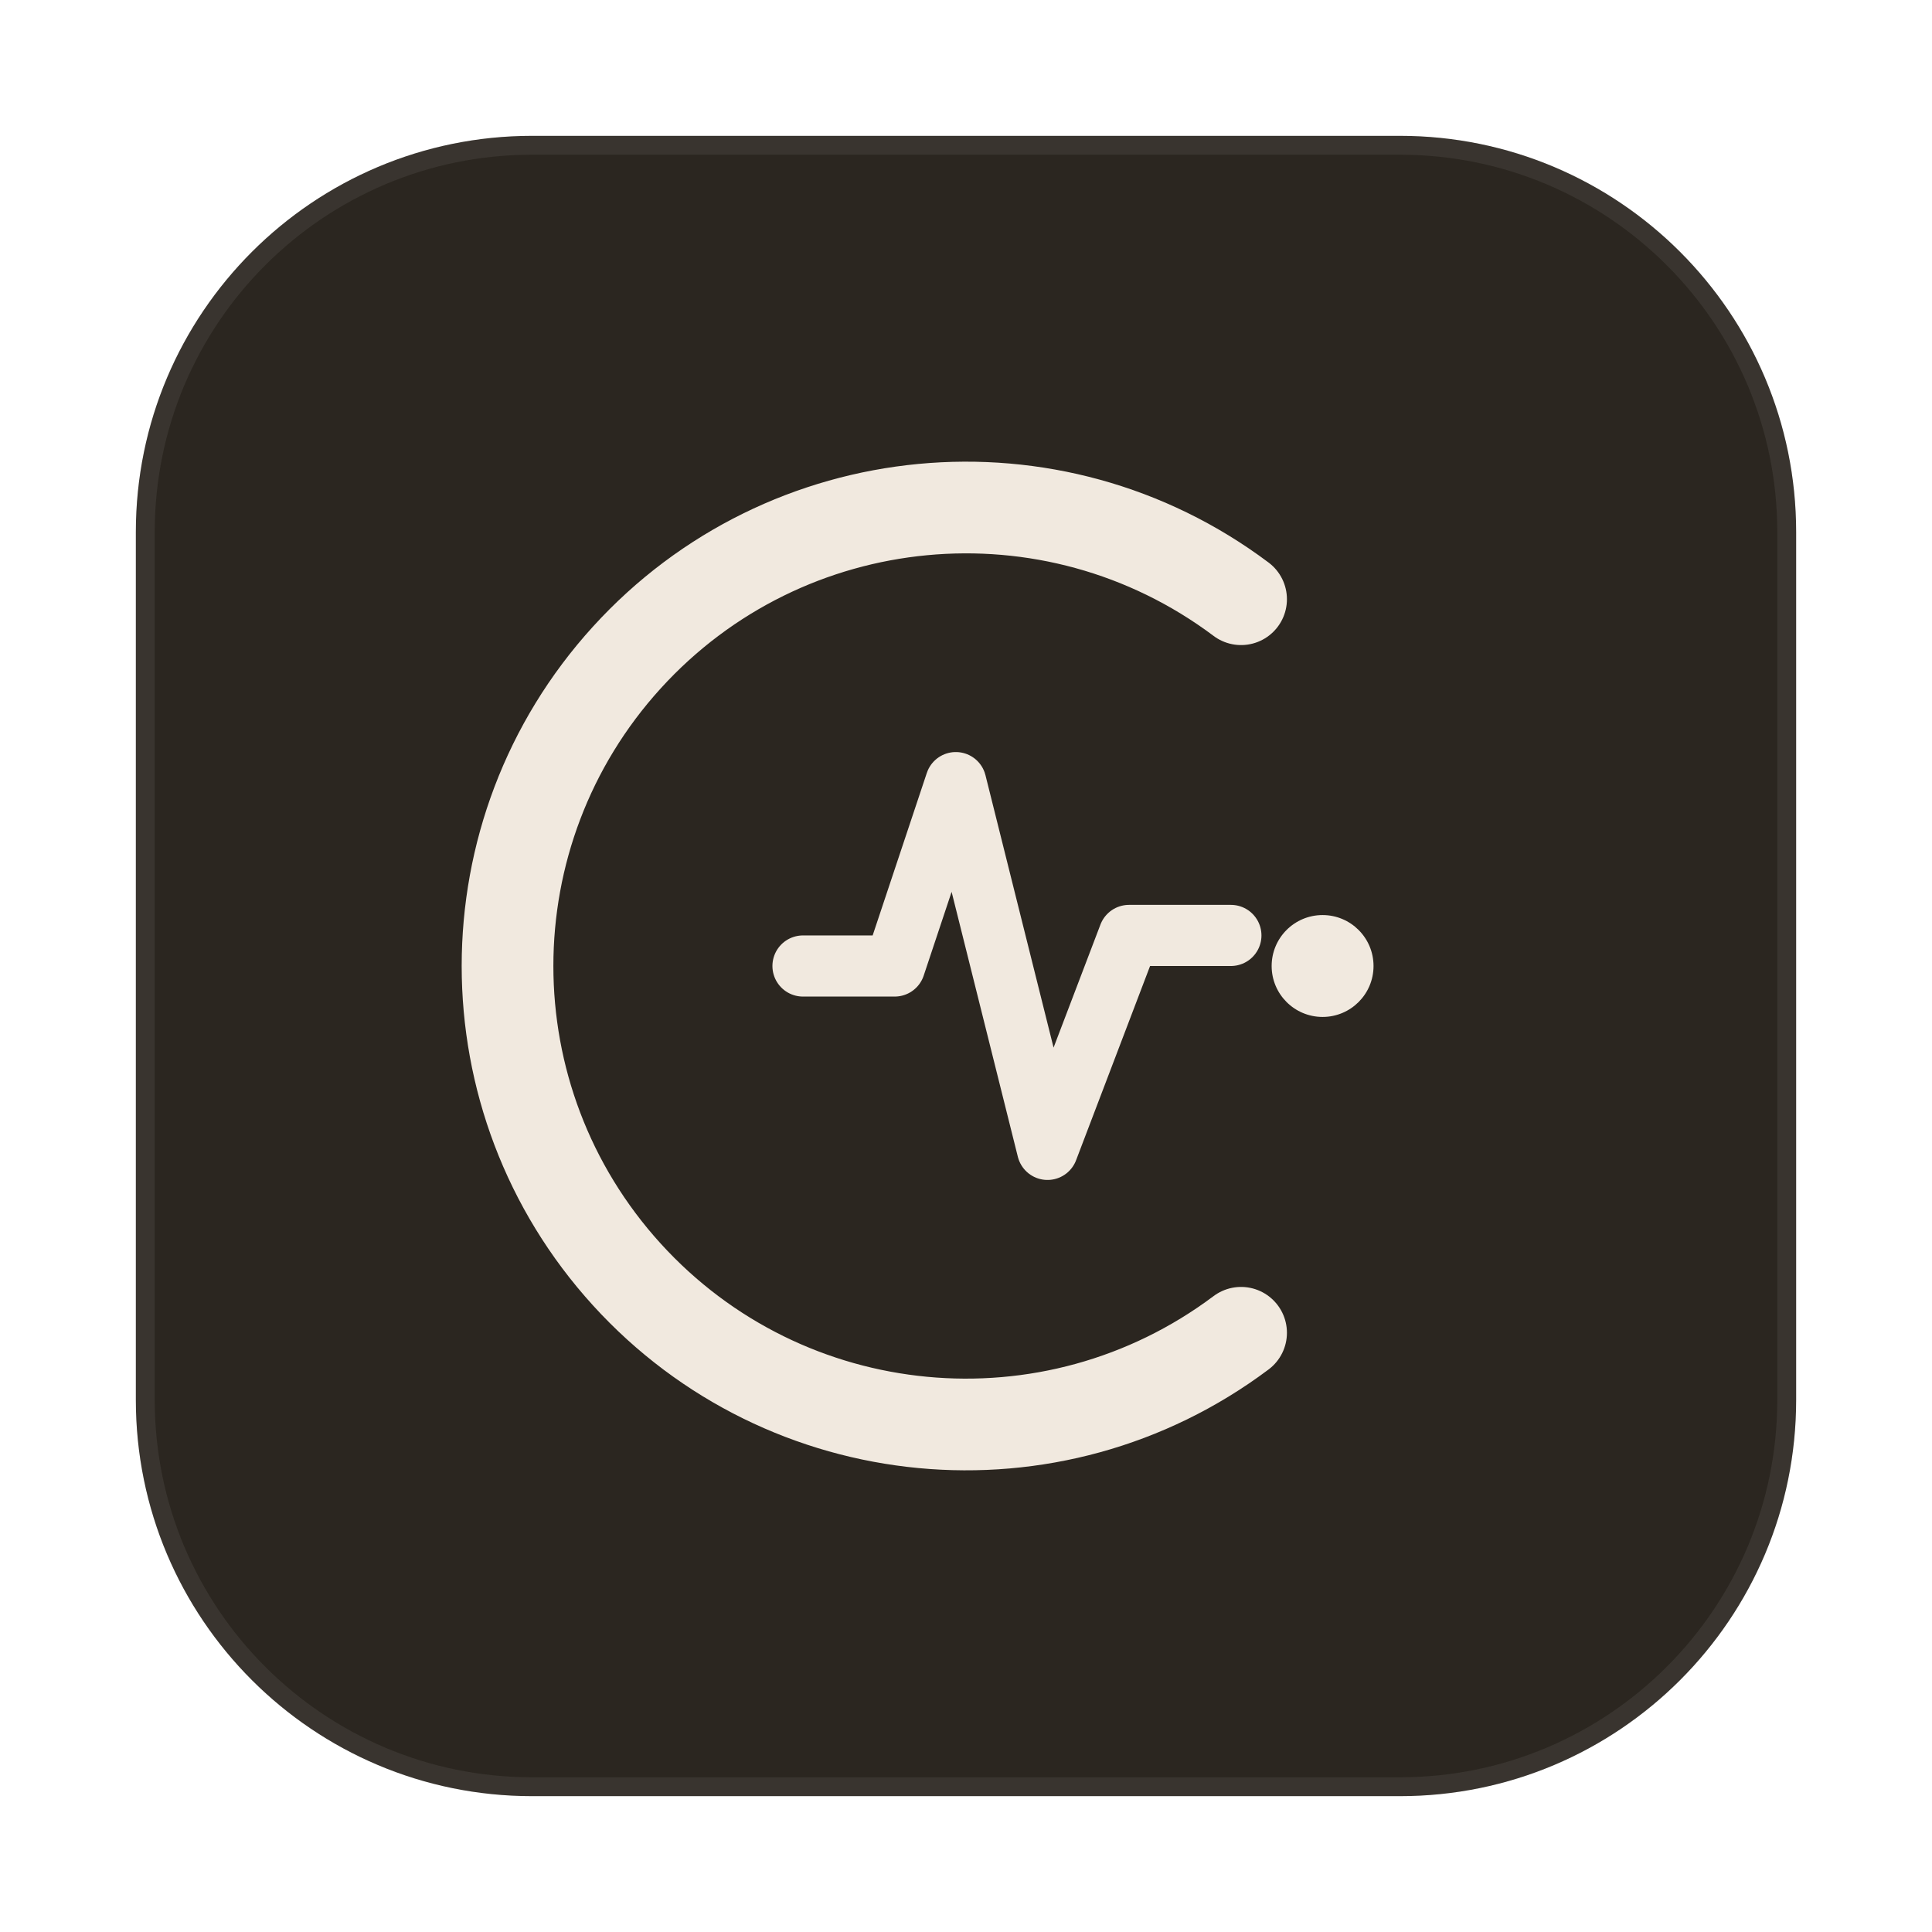
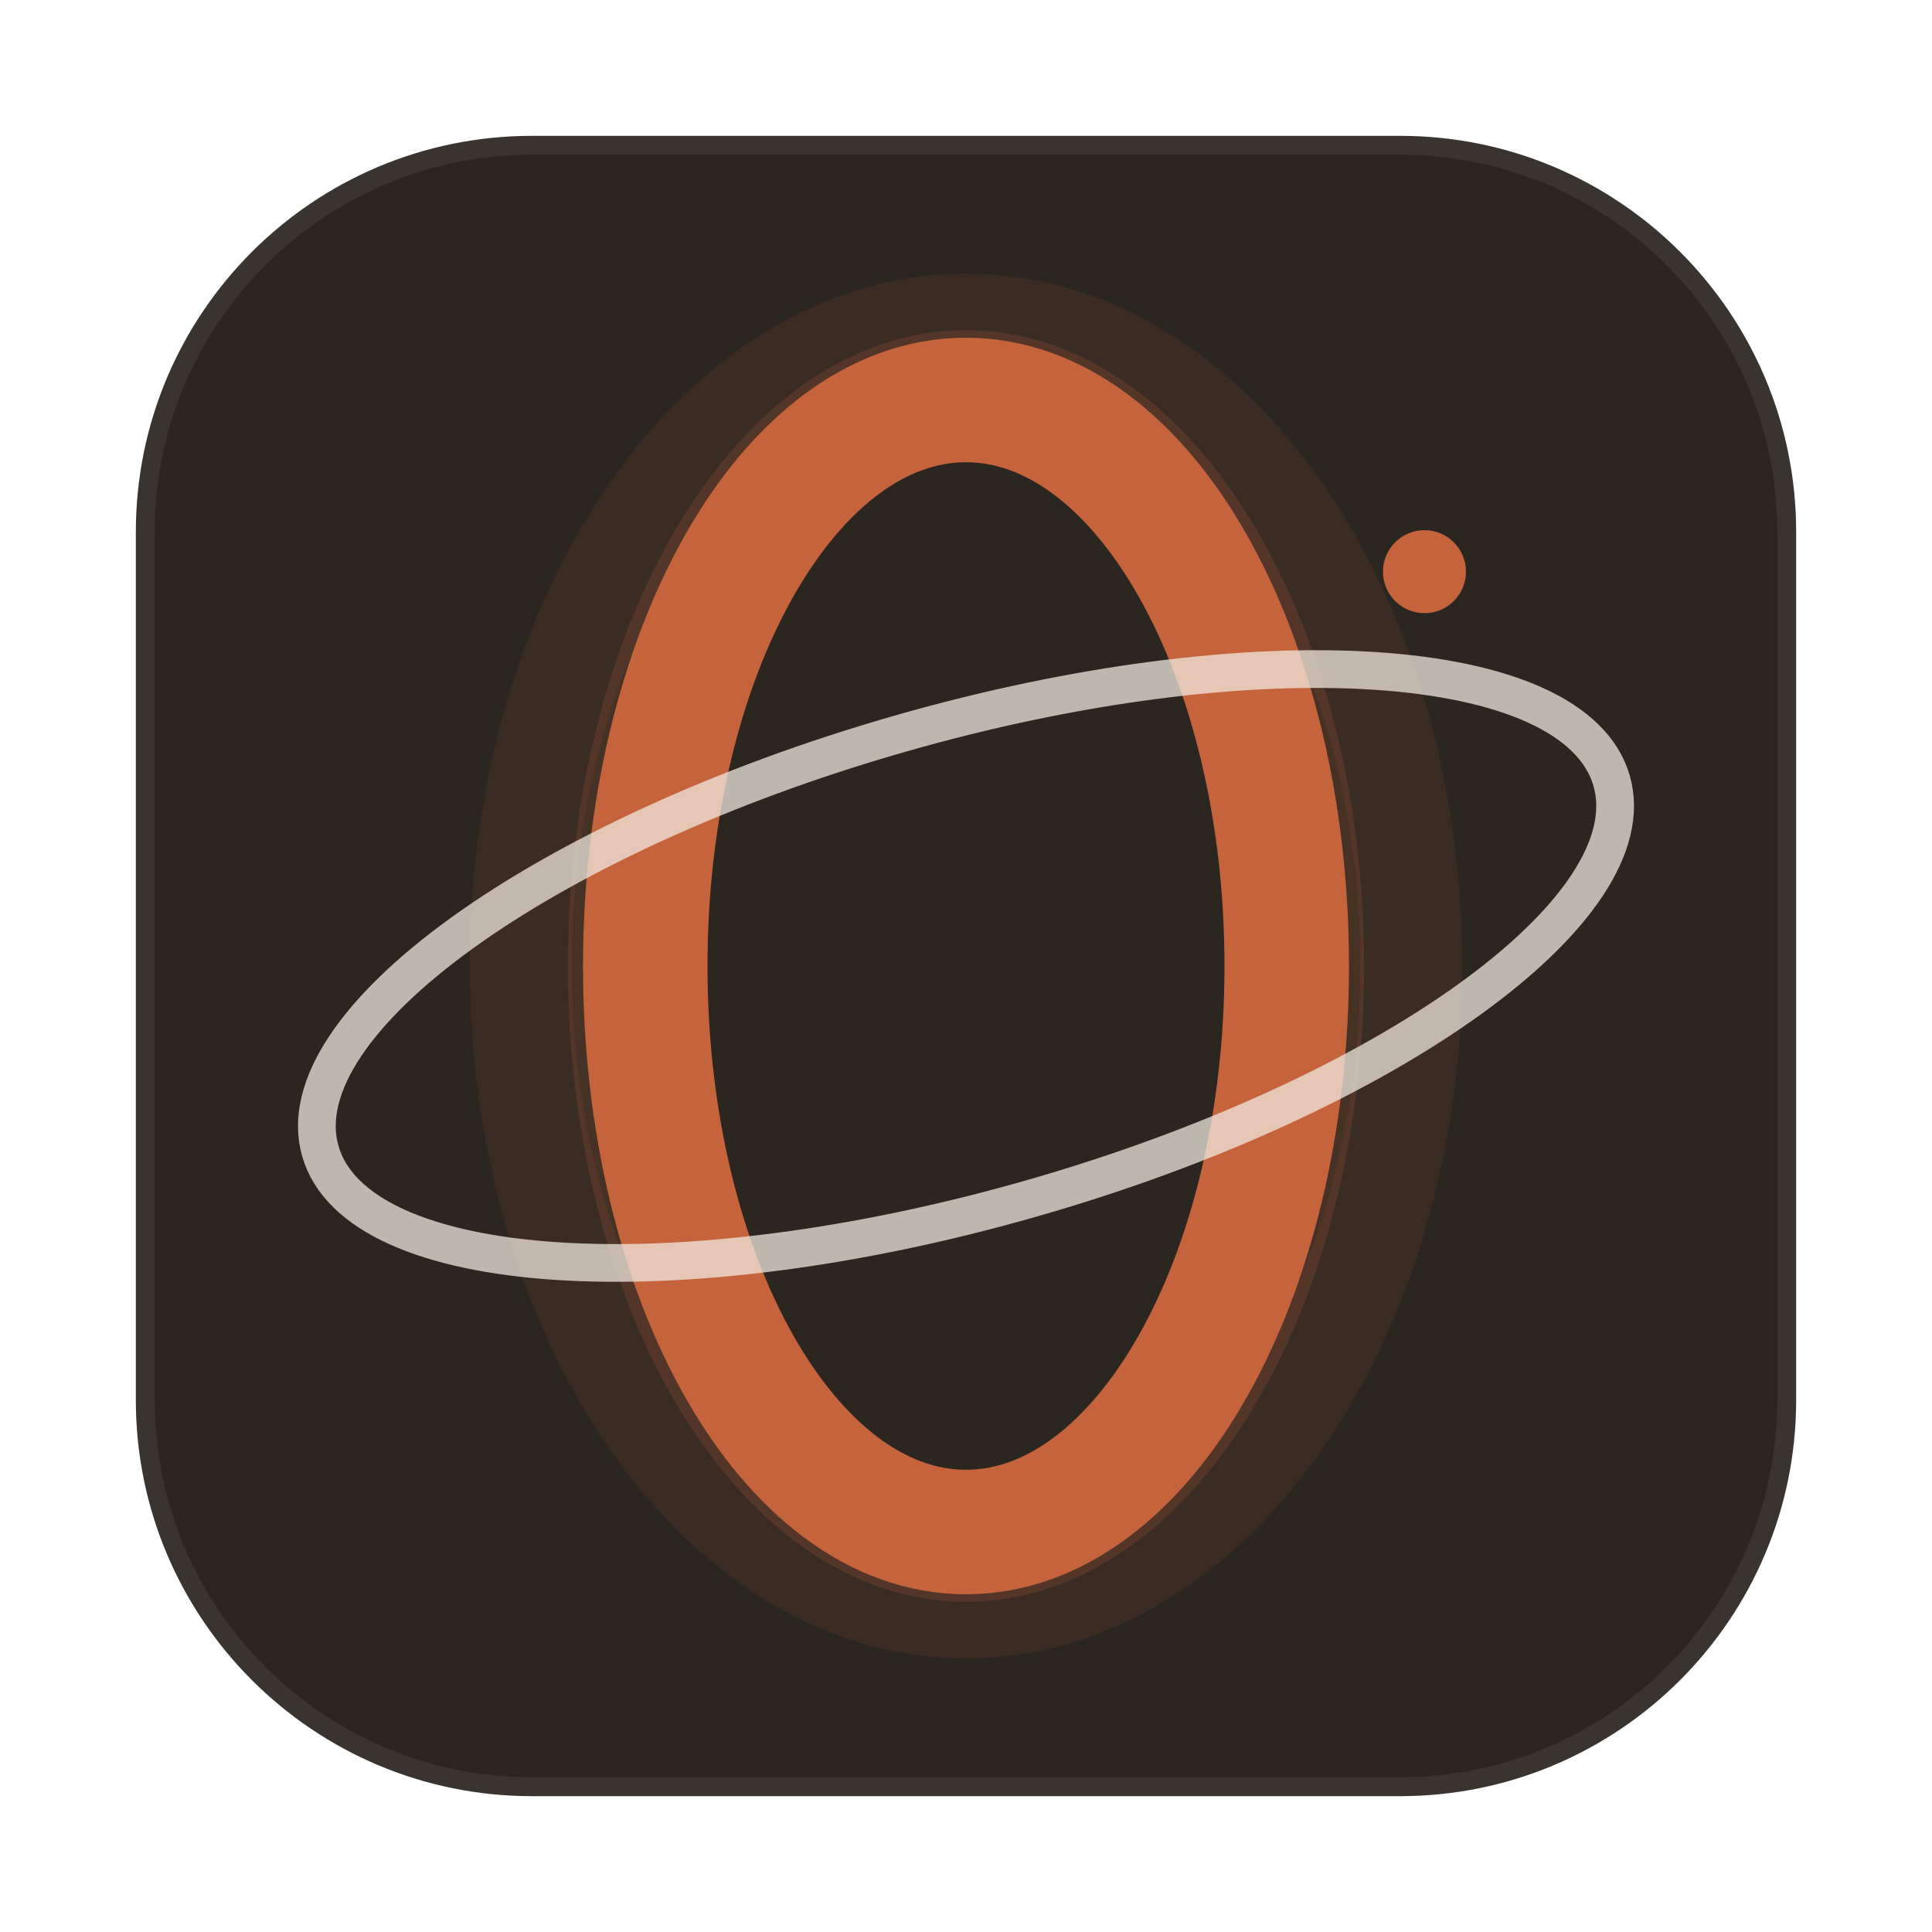
<svg xmlns="http://www.w3.org/2000/svg" viewBox="0 0 1024 1024" role="img" aria-labelledby="title desc">
  <rect x="72" y="72" width="880" height="880" rx="210" fill="#2B2620" />
  <rect x="77" y="77" width="870" height="870" rx="205" fill="none" stroke="#FFFDF4" stroke-opacity=".07" stroke-width="10" />
-   <g transform="translate(166.4 166.4) scale(5.4)">
-     <g fill="none" stroke="#F1E9DF" stroke-linecap="round">
-       <path d="M91 28a45 45 0 1 0 0 72" stroke-width="9" />
-       <path d="M48 64h9l6-18 9 36 8-21h10" stroke-linejoin="round" stroke-width="6" />
-     </g>
-     <circle cx="99" cy="64" r="5" fill="#F1E9DF" />
+   <g fill="none" stroke="#C4633C">
+     <ellipse cx="512" cy="512" rx="236" ry="340" stroke-width="54" opacity=".10" />
+     <ellipse cx="512" cy="512" rx="194" ry="320" stroke-width="34" opacity=".18" />
+     <ellipse cx="512" cy="512" rx="170" ry="300" stroke-width="66" />
  </g>
+   <ellipse cx="512" cy="512" rx="356" ry="128" transform="rotate(-16 512 512)" fill="none" stroke="#F1E9DF" stroke-opacity=".74" stroke-width="20" />
+   <circle cx="755" cy="303" r="22" fill="#C4633C" />
</svg>
